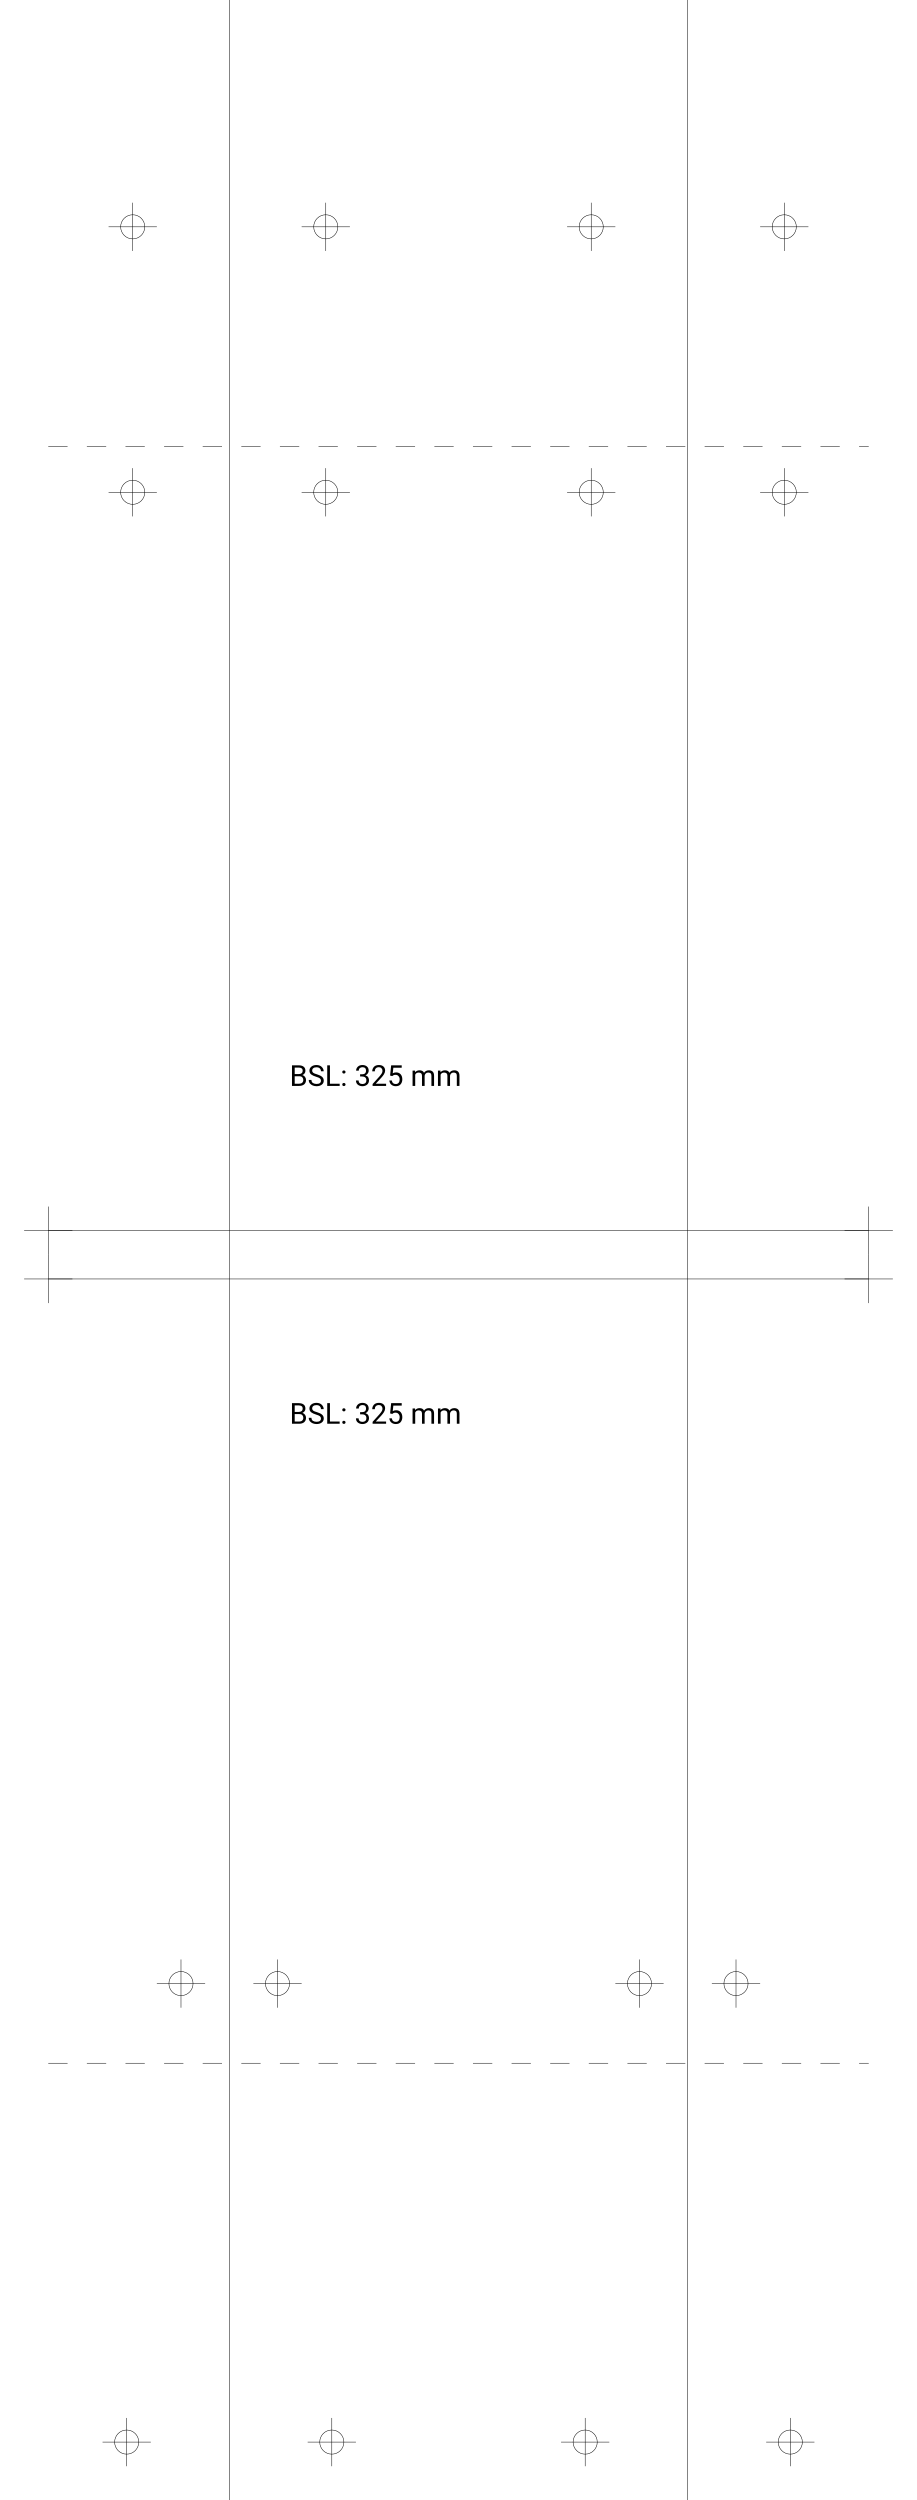
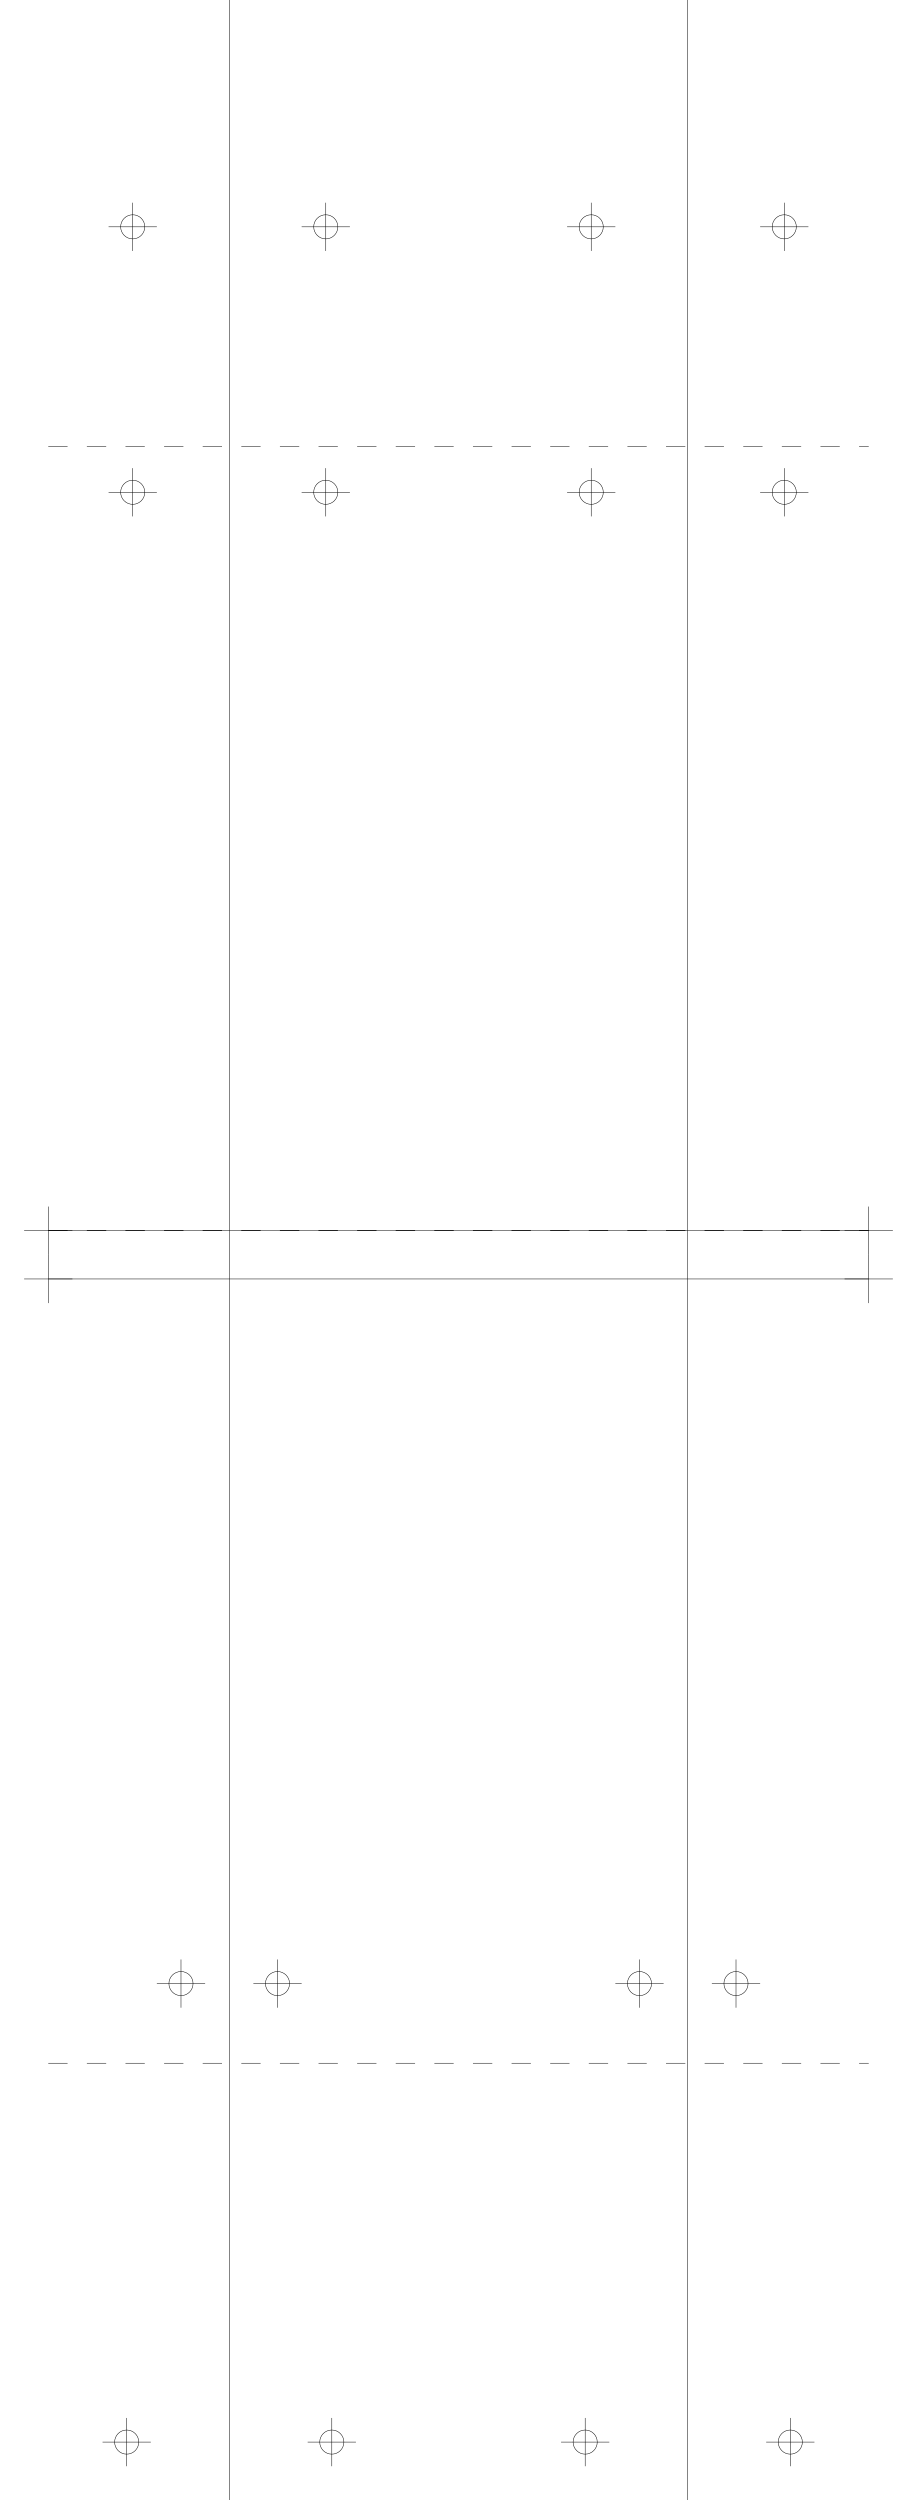
<svg xmlns="http://www.w3.org/2000/svg" version="1.2" width="190.0mm" height="518.0mm" viewBox="0 0 190.0 518.0">
  <line x1="47.5" y1="0.0" x2="47.5" y2="518.0" stroke="black" stroke-width="0.1" />
  <line x1="142.5" y1="0.0" x2="142.5" y2="518.0" stroke="black" stroke-width="0.1" />
  <line x1="10.0" y1="255.0" x2="180.0" y2="255.0" stroke="black" stroke-width="0.1" />
  <line x1="5.0" y1="255.0" x2="15.0" y2="255.0" stroke="black" stroke-width="0.1" />
  <line x1="10.0" y1="250.0" x2="10.0" y2="260.0" stroke="black" stroke-width="0.1" />
  <line x1="175.0" y1="255.0" x2="185.0" y2="255.0" stroke="black" stroke-width="0.1" />
  <line x1="180.0" y1="250.0" x2="180.0" y2="260.0" stroke="black" stroke-width="0.1" />
  <line x1="10.0" y1="265.0" x2="180.0" y2="265.0" stroke="black" stroke-width="0.1" />
  <line x1="5.0" y1="265.0" x2="15.0" y2="265.0" stroke="black" stroke-width="0.1" />
  <line x1="10.0" y1="260.0" x2="10.0" y2="270.0" stroke="black" stroke-width="0.1" />
  <line x1="175.0" y1="265.0" x2="185.0" y2="265.0" stroke="black" stroke-width="0.1" />
  <line x1="180.0" y1="260.0" x2="180.0" y2="270.0" stroke="black" stroke-width="0.1" />
+   <line x1="10.0" y1="255.0" x2="180.0" y2="255.0" stroke="black" stroke-width="0.1" stroke-dasharray="4 4" />
  <line x1="10.0" y1="92.5" x2="180.0" y2="92.5" stroke="black" stroke-width="0.1" stroke-dasharray="4 4" />
-   <line x1="10.0" y1="427.5" x2="180.0" y2="427.5" stroke="black" stroke-width="0.1" stroke-dasharray="4 4" />
-   <text x="60.0" y="225.0" font-family="Roboto" fill="black" font-size="6">BSL: 325 mm</text>
-   <text x="60.0" y="295.0" font-family="Roboto" fill="black" font-size="6">BSL: 325 mm</text>
  <circle cx="67.5" cy="47.0" r="2.5" fill="none" stroke="black" stroke-width="0.1" />
  <line x1="62.5" y1="47.0" x2="72.5" y2="47.0" stroke="black" stroke-width="0.1" />
  <line x1="67.5" y1="42.0" x2="67.5" y2="52.0" stroke="black" stroke-width="0.1" />
  <circle cx="162.5" cy="47.0" r="2.5" fill="none" stroke="black" stroke-width="0.1" />
  <line x1="157.5" y1="47.0" x2="167.5" y2="47.0" stroke="black" stroke-width="0.1" />
  <line x1="162.5" y1="42.0" x2="162.5" y2="52.0" stroke="black" stroke-width="0.1" />
  <circle cx="27.5" cy="47.0" r="2.5" fill="none" stroke="black" stroke-width="0.1" />
  <line x1="22.5" y1="47.0" x2="32.5" y2="47.0" stroke="black" stroke-width="0.1" />
  <line x1="27.5" y1="42.0" x2="27.5" y2="52.0" stroke="black" stroke-width="0.1" />
  <circle cx="122.5" cy="47.0" r="2.5" fill="none" stroke="black" stroke-width="0.1" />
  <line x1="117.5" y1="47.0" x2="127.5" y2="47.0" stroke="black" stroke-width="0.1" />
  <line x1="122.5" y1="42.0" x2="122.5" y2="52.0" stroke="black" stroke-width="0.1" />
  <circle cx="67.5" cy="102.0" r="2.5" fill="none" stroke="black" stroke-width="0.1" />
  <line x1="62.5" y1="102.0" x2="72.5" y2="102.0" stroke="black" stroke-width="0.1" />
  <line x1="67.5" y1="97.0" x2="67.5" y2="107.0" stroke="black" stroke-width="0.1" />
  <circle cx="162.5" cy="102.0" r="2.5" fill="none" stroke="black" stroke-width="0.1" />
  <line x1="157.5" y1="102.0" x2="167.5" y2="102.0" stroke="black" stroke-width="0.1" />
  <line x1="162.5" y1="97.0" x2="162.5" y2="107.0" stroke="black" stroke-width="0.1" />
  <circle cx="27.5" cy="102.0" r="2.5" fill="none" stroke="black" stroke-width="0.1" />
  <line x1="22.5" y1="102.0" x2="32.5" y2="102.0" stroke="black" stroke-width="0.1" />
  <line x1="27.5" y1="97.0" x2="27.5" y2="107.0" stroke="black" stroke-width="0.1" />
  <circle cx="122.5" cy="102.0" r="2.5" fill="none" stroke="black" stroke-width="0.1" />
  <line x1="117.5" y1="102.0" x2="127.5" y2="102.0" stroke="black" stroke-width="0.1" />
  <line x1="122.5" y1="97.0" x2="122.5" y2="107.0" stroke="black" stroke-width="0.1" />
+   <line x1="10.0" y1="255.0" x2="180.0" y2="255.0" stroke="black" stroke-width="0.1" stroke-dasharray="4 4" />
+   <line x1="10.0" y1="427.5" x2="180.0" y2="427.5" stroke="black" stroke-width="0.1" stroke-dasharray="4 4" />
  <circle cx="57.5" cy="411.0" r="2.5" fill="none" stroke="black" stroke-width="0.1" />
  <line x1="52.5" y1="411.0" x2="62.5" y2="411.0" stroke="black" stroke-width="0.1" />
  <line x1="57.5" y1="406.0" x2="57.5" y2="416.0" stroke="black" stroke-width="0.1" />
  <circle cx="152.5" cy="411.0" r="2.5" fill="none" stroke="black" stroke-width="0.1" />
  <line x1="147.5" y1="411.0" x2="157.5" y2="411.0" stroke="black" stroke-width="0.1" />
  <line x1="152.5" y1="406.0" x2="152.5" y2="416.0" stroke="black" stroke-width="0.1" />
  <circle cx="37.5" cy="411.0" r="2.5" fill="none" stroke="black" stroke-width="0.1" />
  <line x1="32.5" y1="411.0" x2="42.5" y2="411.0" stroke="black" stroke-width="0.1" />
  <line x1="37.5" y1="406.0" x2="37.5" y2="416.0" stroke="black" stroke-width="0.1" />
  <circle cx="132.5" cy="411.0" r="2.5" fill="none" stroke="black" stroke-width="0.1" />
  <line x1="127.5" y1="411.0" x2="137.5" y2="411.0" stroke="black" stroke-width="0.1" />
  <line x1="132.5" y1="406.0" x2="132.5" y2="416.0" stroke="black" stroke-width="0.1" />
  <circle cx="68.75" cy="506.0" r="2.5" fill="none" stroke="black" stroke-width="0.1" />
  <line x1="63.75" y1="506.0" x2="73.75" y2="506.0" stroke="black" stroke-width="0.1" />
  <line x1="68.75" y1="501.0" x2="68.75" y2="511.0" stroke="black" stroke-width="0.1" />
  <circle cx="163.75" cy="506.0" r="2.5" fill="none" stroke="black" stroke-width="0.1" />
  <line x1="158.75" y1="506.0" x2="168.75" y2="506.0" stroke="black" stroke-width="0.1" />
  <line x1="163.75" y1="501.0" x2="163.75" y2="511.0" stroke="black" stroke-width="0.1" />
  <circle cx="26.25" cy="506.0" r="2.5" fill="none" stroke="black" stroke-width="0.1" />
  <line x1="21.25" y1="506.0" x2="31.25" y2="506.0" stroke="black" stroke-width="0.1" />
  <line x1="26.25" y1="501.0" x2="26.25" y2="511.0" stroke="black" stroke-width="0.1" />
  <circle cx="121.25" cy="506.0" r="2.5" fill="none" stroke="black" stroke-width="0.1" />
  <line x1="116.25" y1="506.0" x2="126.25" y2="506.0" stroke="black" stroke-width="0.1" />
  <line x1="121.25" y1="501.0" x2="121.25" y2="511.0" stroke="black" stroke-width="0.1" />
</svg>
